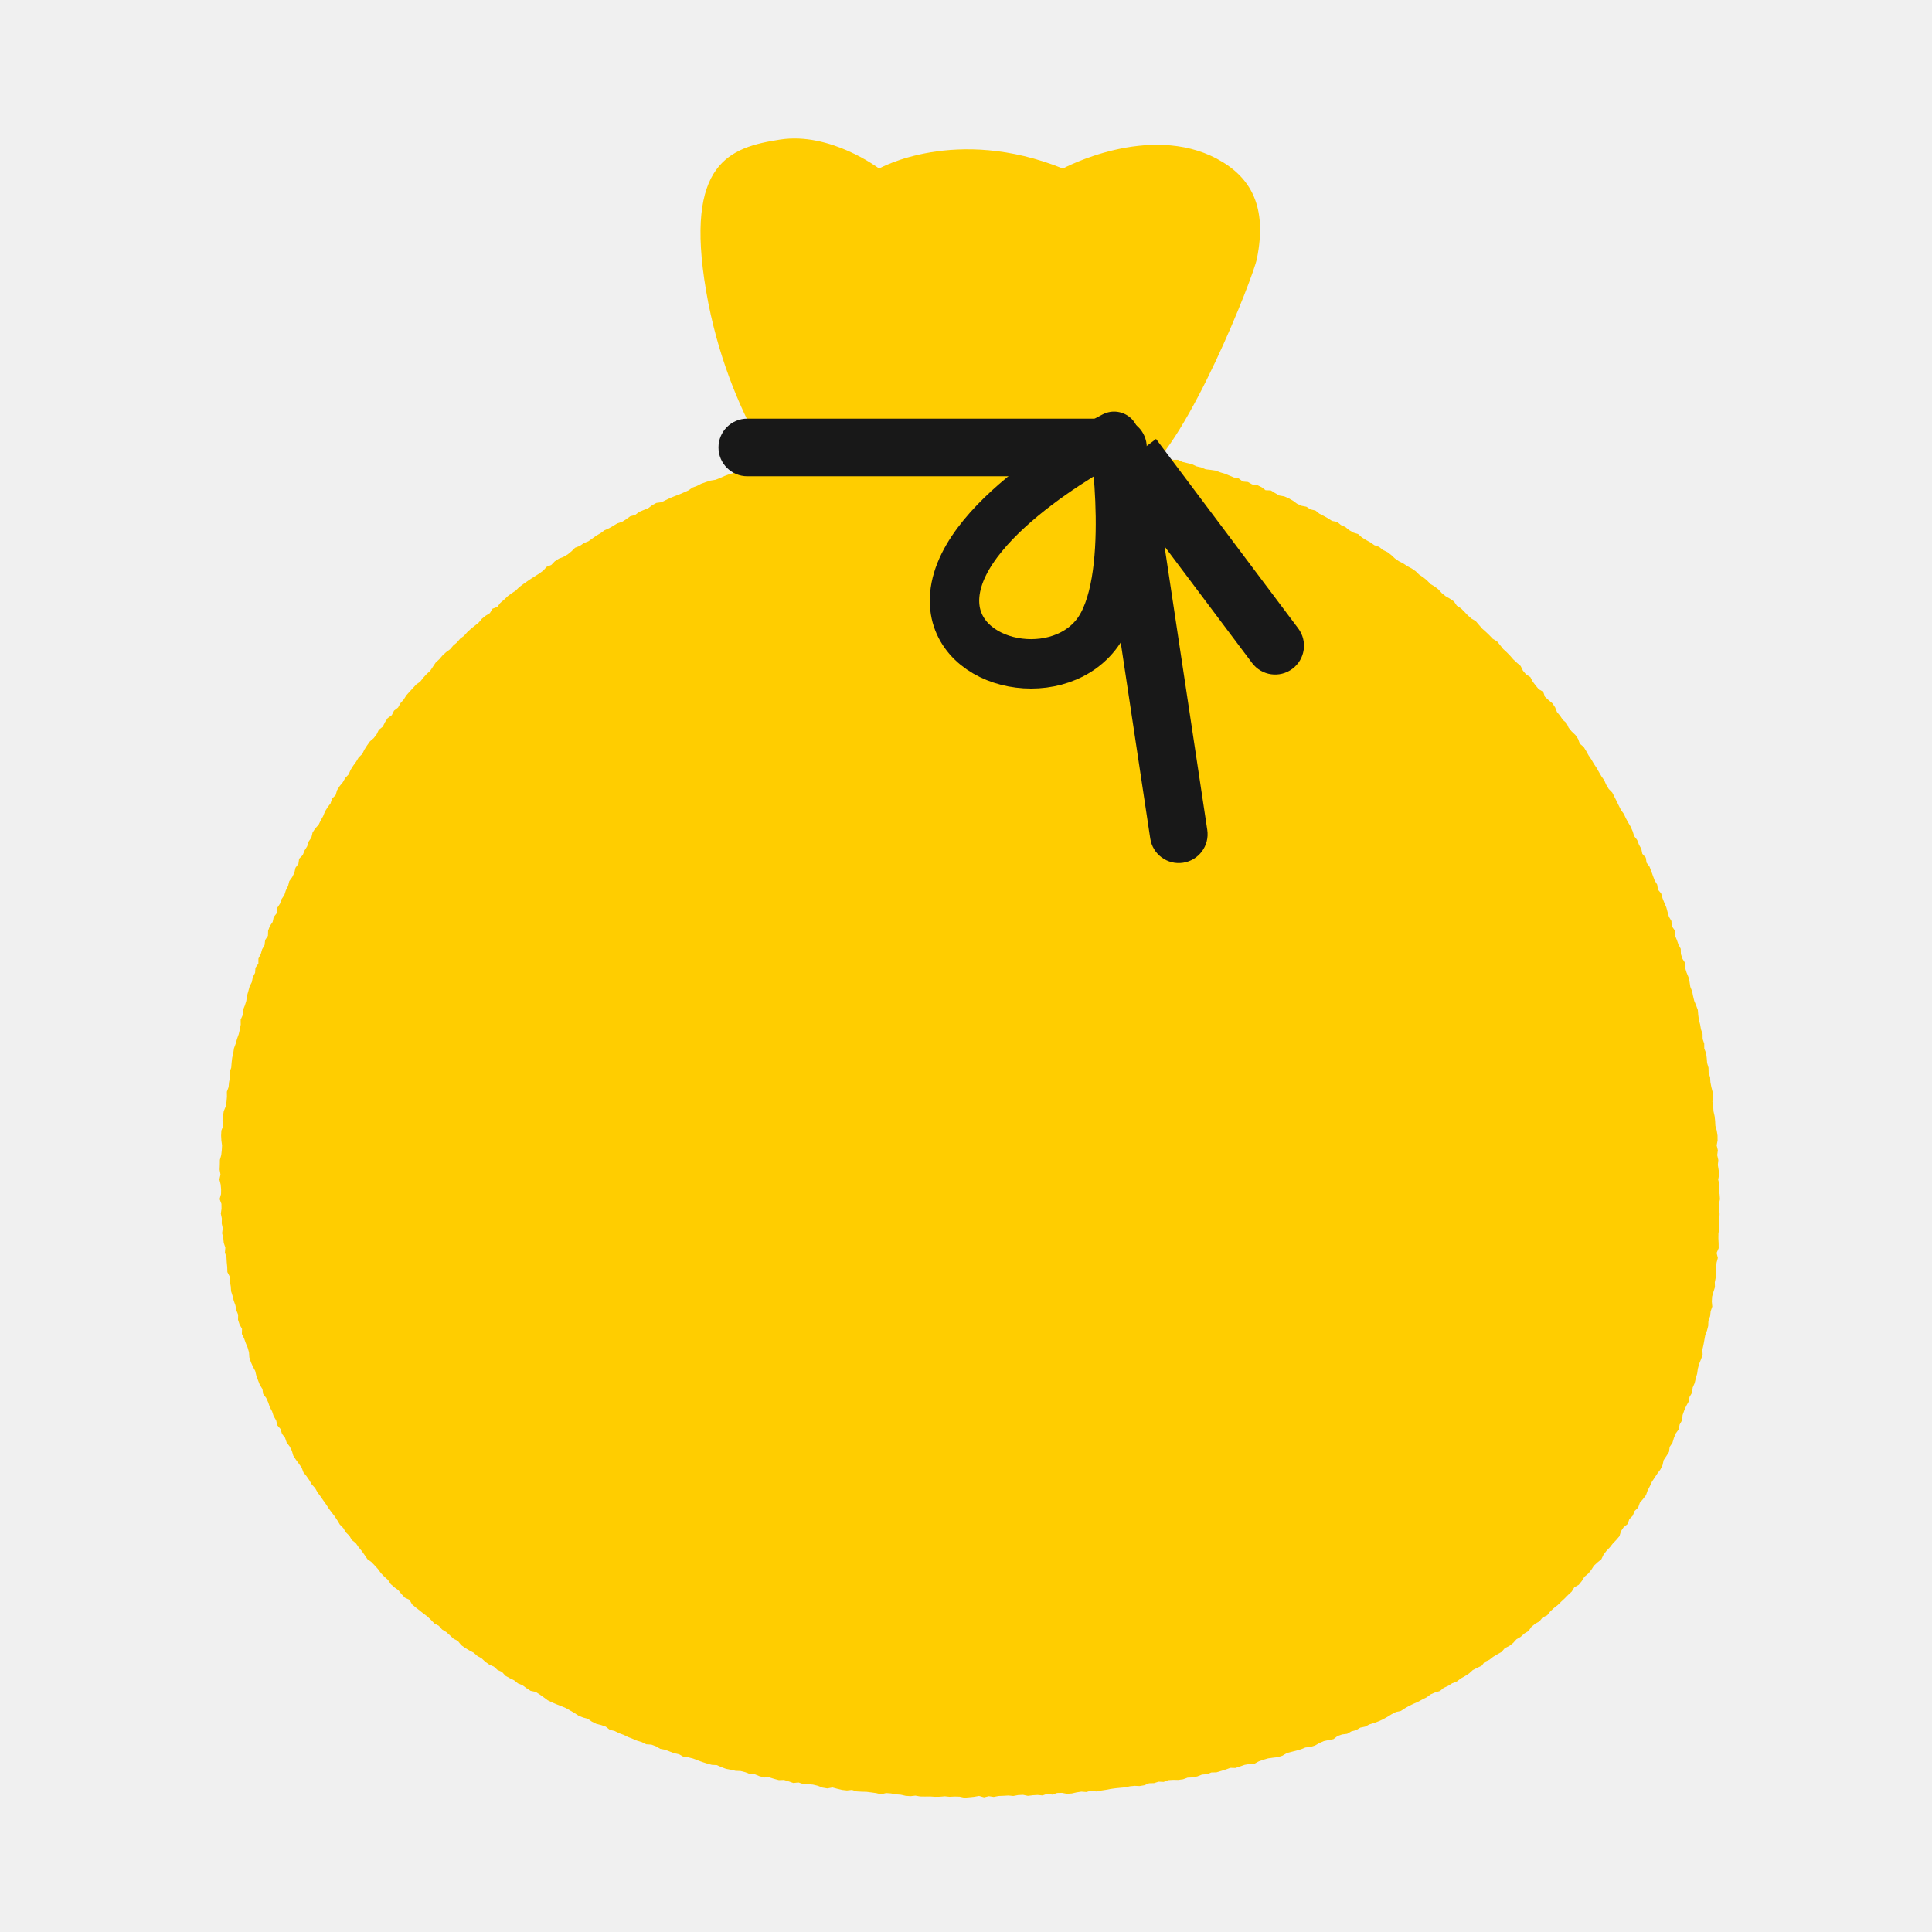
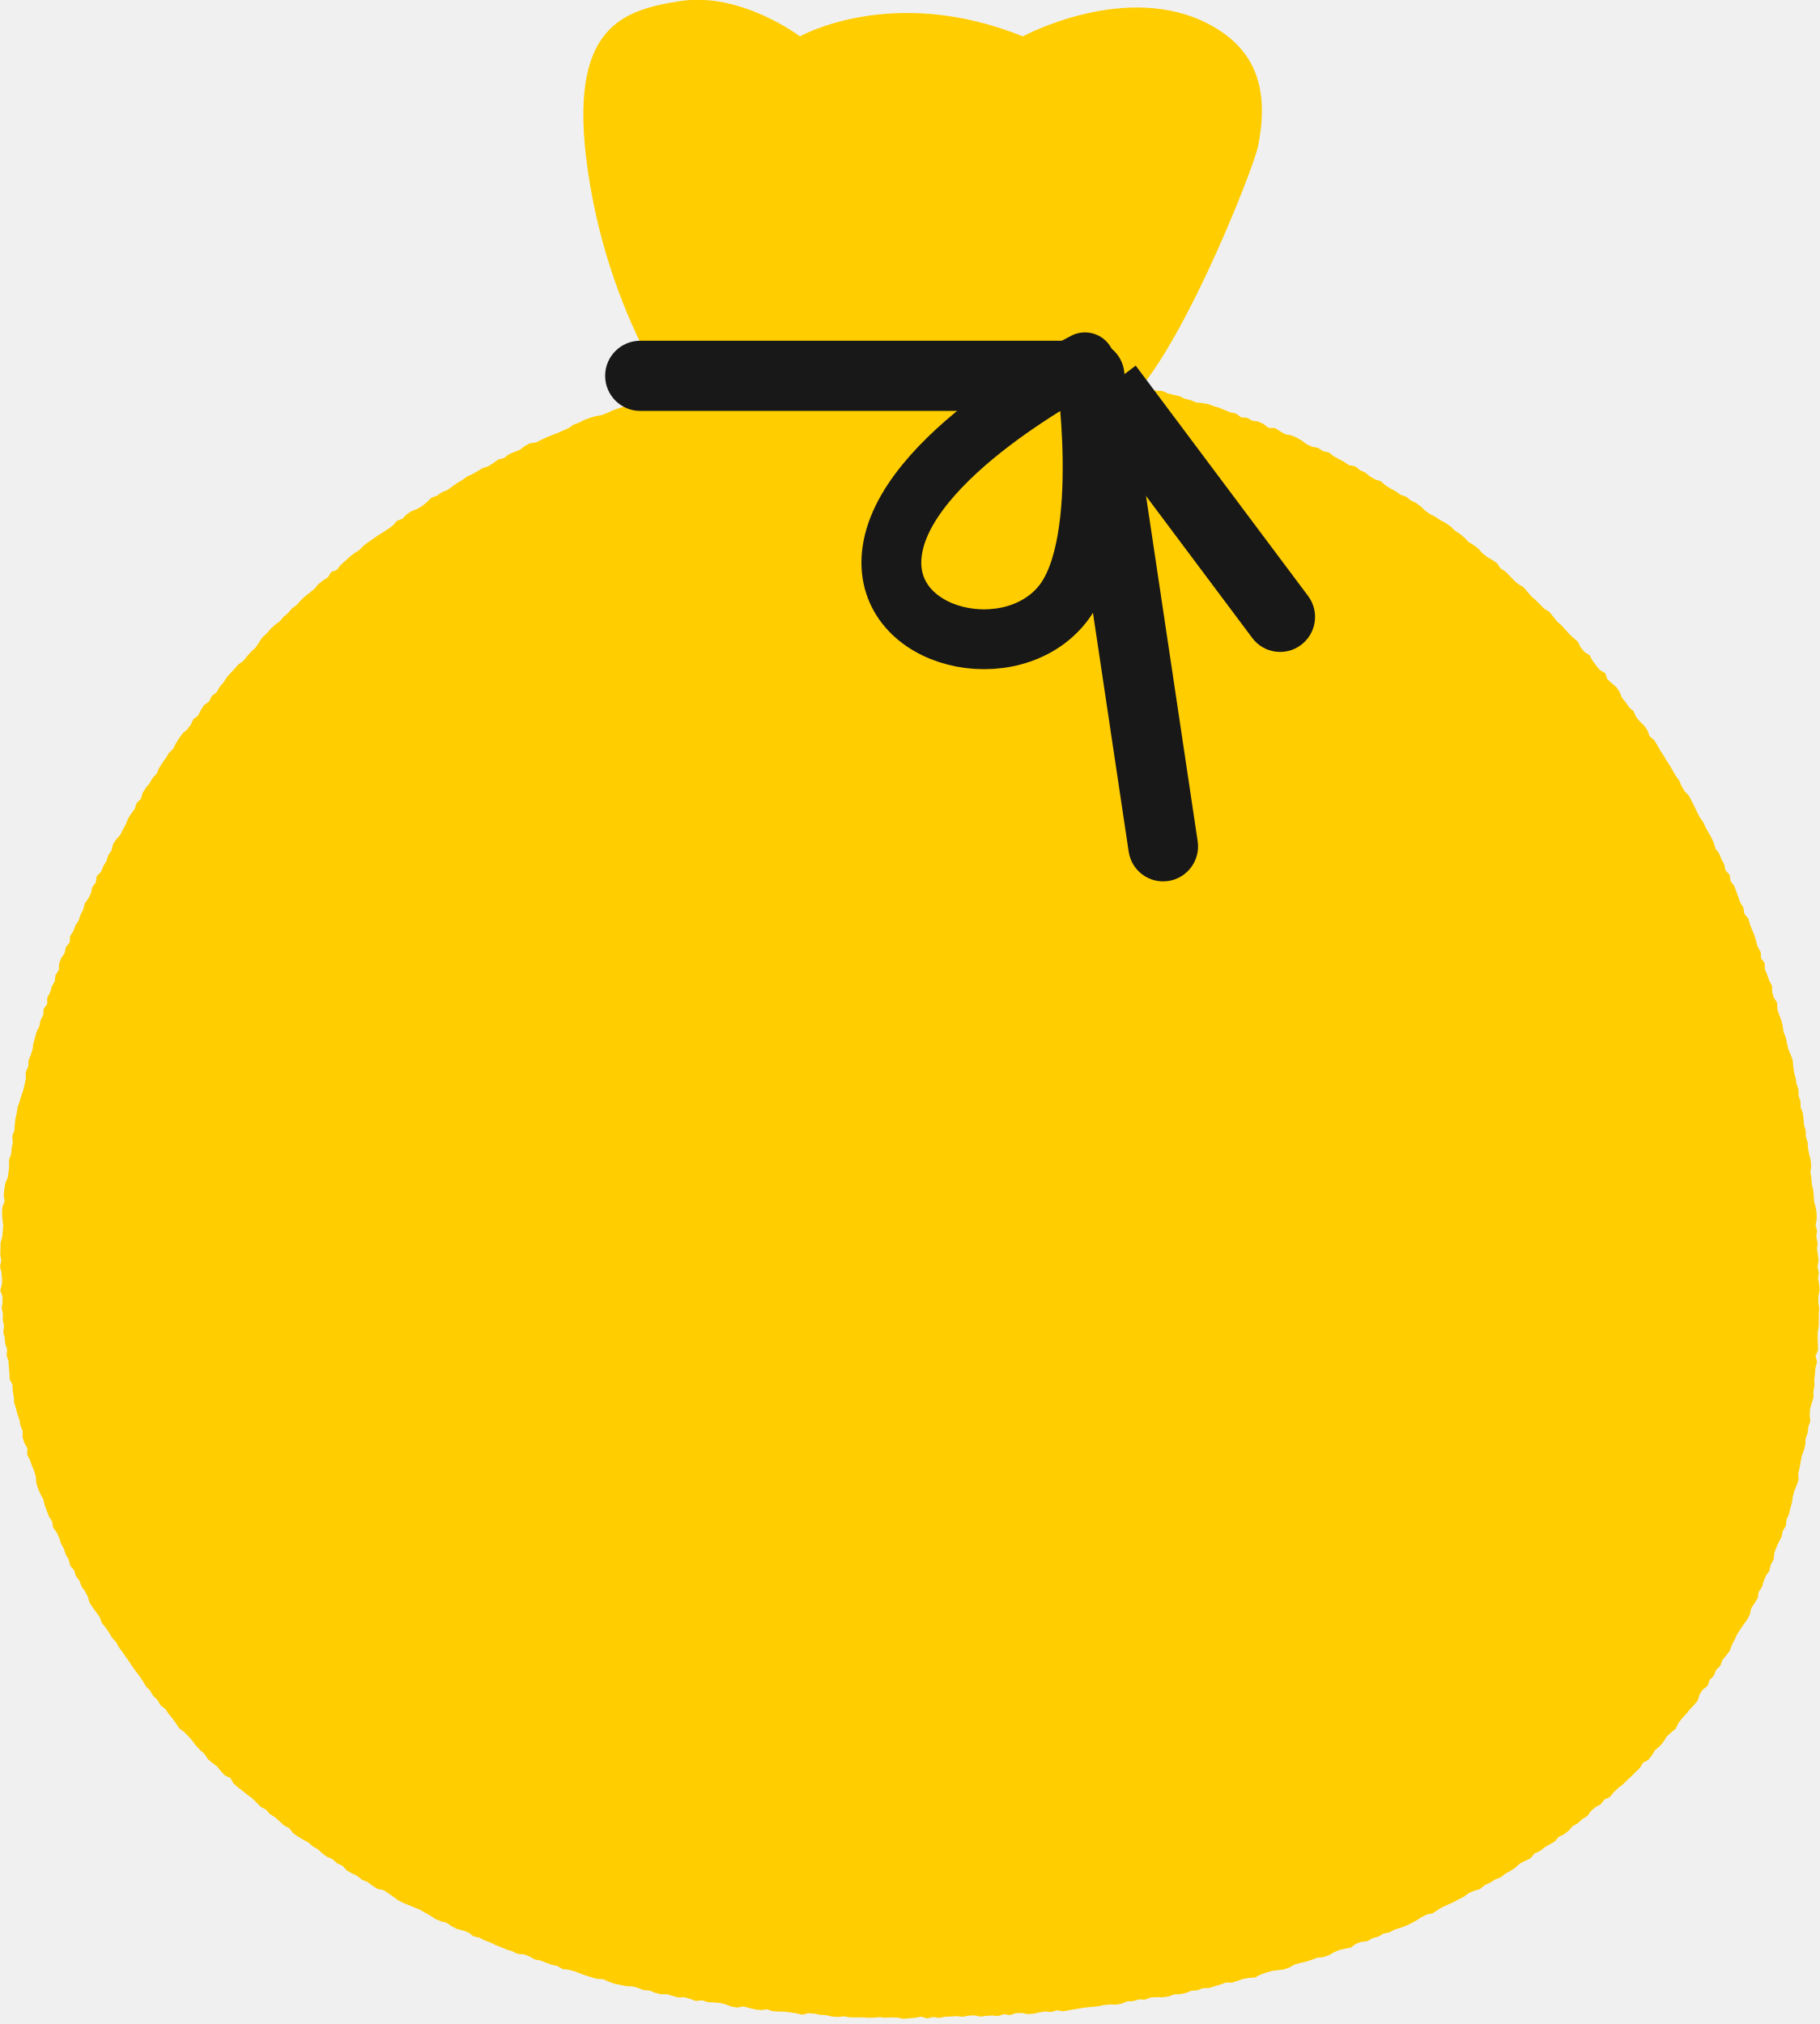
- <svg xmlns="http://www.w3.org/2000/svg" width="60" height="60" viewBox="0 0 60 60" fill="none">
-   <g clip-path="url(#clip0_875_868)">
-     <path d="M29.865 15.446H24.698C24.698 15.446 22.608 13.025 21.929 9.037C21.25 5.05 22.662 4.576 24.227 4.334C25.792 4.091 27.301 5.234 27.301 5.234C27.301 5.234 29.672 3.89 33.01 5.234C33.01 5.234 35.668 3.798 37.798 4.934C38.848 5.498 39.363 6.413 39.034 8.035C38.913 8.636 36.904 13.71 35.518 14.71C34.132 15.711 29.872 15.446 29.872 15.446H29.865Z" fill="#FFCD00" />
-     <path d="M53.248 34.661L53.265 34.811L53.273 34.965L53.316 35.113L53.339 35.265L53.341 35.417L53.313 35.571L53.349 35.721L53.33 35.875L53.364 36.025L53.349 36.179L53.373 36.329L53.389 36.481L53.36 36.633L53.396 36.786L53.377 36.938L53.404 37.09L53.415 37.242L53.383 37.394V37.546L53.404 37.698L53.396 37.85V38.002L53.392 38.154L53.368 38.306L53.366 38.458L53.373 38.61L53.375 38.764L53.311 38.912L53.349 39.066L53.309 39.216L53.297 39.368L53.28 39.518L53.284 39.672L53.255 39.822L53.259 39.974L53.212 40.122L53.17 40.27L53.162 40.422L53.176 40.578L53.126 40.724L53.109 40.876L53.056 41.022L53.05 41.176L53.012 41.324L52.957 41.467L52.93 41.617L52.903 41.767L52.869 41.915L52.877 42.073L52.825 42.217L52.768 42.36L52.728 42.506L52.707 42.658L52.664 42.806L52.629 42.954L52.568 43.093L52.551 43.247L52.471 43.382L52.441 43.532L52.365 43.667L52.304 43.807L52.254 43.948L52.239 44.107L52.163 44.24L52.132 44.392L52.041 44.519L51.984 44.658L51.94 44.806L51.853 44.934L51.832 45.091L51.75 45.22L51.666 45.346L51.632 45.5L51.565 45.636L51.472 45.76L51.388 45.887L51.303 46.014L51.24 46.151L51.169 46.286L51.118 46.432L51.025 46.554L50.926 46.67L50.876 46.816L50.764 46.926L50.707 47.069L50.6 47.179L50.549 47.329L50.425 47.426L50.34 47.553L50.294 47.707L50.195 47.823L50.09 47.933L49.997 48.051L49.892 48.161L49.799 48.282L49.732 48.423L49.614 48.52L49.5 48.624L49.42 48.752L49.323 48.871L49.205 48.968L49.125 49.099L49.03 49.217L48.891 49.295L48.811 49.428L48.699 49.532L48.594 49.639L48.482 49.743L48.375 49.848L48.255 49.941L48.145 50.045L48.048 50.165L47.905 50.233L47.81 50.353L47.675 50.427L47.559 50.524L47.469 50.653L47.338 50.731L47.226 50.834L47.094 50.91L46.99 51.025L46.872 51.117L46.733 51.185L46.632 51.303L46.499 51.377L46.369 51.455L46.251 51.548L46.11 51.609L46.011 51.734L45.872 51.797L45.737 51.867L45.623 51.971L45.496 52.053L45.364 52.127L45.244 52.22L45.1 52.275L44.974 52.355L44.835 52.418L44.717 52.517L44.567 52.56L44.428 52.621L44.306 52.712L44.171 52.779L44.038 52.851L43.899 52.912L43.763 52.976L43.632 53.052L43.503 53.136L43.352 53.168L43.217 53.238L43.088 53.318L42.956 53.392L42.819 53.455L42.675 53.508L42.53 53.552L42.397 53.622L42.245 53.654L42.115 53.732L41.967 53.77L41.835 53.846L41.679 53.865L41.538 53.915L41.411 54.011L41.261 54.04L41.112 54.072L40.973 54.133L40.84 54.209L40.695 54.255L40.541 54.27L40.4 54.327L40.254 54.369L40.109 54.405L39.964 54.443L39.829 54.524L39.685 54.57L39.532 54.587L39.382 54.608L39.237 54.65L39.093 54.701L38.956 54.775L38.803 54.783L38.653 54.809L38.51 54.859L38.367 54.906L38.211 54.902L38.067 54.954L37.922 54.999L37.776 55.043L37.623 55.045L37.479 55.1L37.328 55.111L37.184 55.168L37.037 55.199L36.883 55.206L36.74 55.258L36.588 55.278L36.434 55.275L36.283 55.284L36.139 55.339L35.983 55.332L35.838 55.377L35.686 55.381L35.541 55.442L35.391 55.468L35.24 55.461L35.088 55.476L34.941 55.508L34.789 55.522L34.639 55.537L34.49 55.558L34.34 55.586L34.19 55.609L34.041 55.636L33.885 55.611L33.737 55.653L33.584 55.641L33.434 55.664L33.284 55.698L33.135 55.708L32.979 55.679L32.829 55.683L32.68 55.734L32.526 55.708L32.378 55.759L32.225 55.744L32.075 55.753L31.923 55.772L31.77 55.74L31.62 55.748L31.468 55.776L31.317 55.761L31.165 55.77L31.013 55.776L30.861 55.805L30.71 55.782L30.56 55.818L30.406 55.774L30.255 55.801L30.103 55.816L29.951 55.829L29.799 55.797L29.646 55.793L29.494 55.801L29.342 55.786L29.188 55.799L29.037 55.801L28.885 55.791L28.731 55.793L28.579 55.791L28.428 55.765L28.274 55.782L28.122 55.77L27.973 55.736L27.821 55.725L27.669 55.696L27.518 55.685L27.362 55.723L27.212 55.687L27.062 55.666L26.911 55.647L26.759 55.643L26.605 55.634L26.458 55.588L26.302 55.605L26.15 55.588L26 55.552L25.853 55.512L25.695 55.541L25.543 55.516L25.398 55.459L25.248 55.423L25.097 55.41L24.943 55.404L24.797 55.356L24.639 55.373L24.492 55.322L24.346 55.278L24.189 55.284L24.041 55.244L23.896 55.199L23.738 55.201L23.59 55.163L23.447 55.104L23.293 55.096L23.15 55.039L23.002 55.001L22.846 54.995L22.697 54.961L22.547 54.933L22.404 54.88L22.263 54.817L22.107 54.809L21.959 54.769L21.814 54.722L21.671 54.671L21.527 54.614L21.38 54.576L21.226 54.559L21.091 54.481L20.942 54.45L20.798 54.395L20.657 54.34L20.506 54.312L20.371 54.234L20.23 54.181L20.069 54.171L19.932 54.103L19.787 54.059L19.646 54L19.505 53.945L19.366 53.877L19.224 53.825L19.087 53.757L18.936 53.721L18.814 53.624L18.668 53.573L18.519 53.535L18.382 53.468L18.255 53.379L18.106 53.339L17.966 53.282L17.838 53.197L17.705 53.121L17.573 53.045L17.431 52.988L17.29 52.931L17.149 52.872L17.012 52.805L16.888 52.714L16.763 52.625L16.635 52.543L16.479 52.511L16.351 52.429L16.228 52.336L16.085 52.279L15.965 52.182L15.828 52.116L15.695 52.042L15.59 51.924L15.449 51.861L15.335 51.757L15.194 51.696L15.069 51.607L14.958 51.502L14.825 51.428L14.711 51.327L14.574 51.255L14.444 51.177L14.319 51.088L14.222 50.963L14.085 50.892L13.974 50.788L13.862 50.687L13.729 50.606L13.628 50.49L13.491 50.419L13.386 50.309L13.276 50.203L13.152 50.112L13.034 50.017L12.914 49.924L12.796 49.825L12.72 49.686L12.575 49.618L12.469 49.506L12.375 49.388L12.25 49.297L12.134 49.196L12.05 49.067L11.936 48.966L11.831 48.856L11.74 48.731L11.639 48.619L11.534 48.51L11.408 48.419L11.321 48.29L11.233 48.165L11.136 48.049L11.049 47.922L10.927 47.828L10.849 47.694L10.739 47.587L10.662 47.456L10.554 47.346L10.476 47.215L10.392 47.088L10.299 46.968L10.209 46.846L10.126 46.717L10.038 46.594L9.952 46.47L9.861 46.347L9.787 46.214L9.682 46.1L9.606 45.969L9.52 45.845L9.423 45.726L9.37 45.581L9.281 45.456L9.191 45.334L9.107 45.205L9.064 45.055L8.995 44.92L8.902 44.797L8.852 44.651L8.757 44.529L8.713 44.381L8.611 44.263L8.576 44.111L8.498 43.98L8.451 43.834L8.378 43.699L8.331 43.556L8.268 43.416L8.173 43.292L8.15 43.138L8.068 43.007L8.013 42.865L7.96 42.721L7.925 42.574L7.851 42.438L7.79 42.299L7.743 42.153L7.733 41.997L7.691 41.851L7.632 41.71L7.581 41.566L7.512 41.429L7.516 41.269L7.44 41.133L7.392 40.988L7.396 40.831L7.339 40.688L7.311 40.538L7.259 40.394L7.223 40.247L7.177 40.101L7.166 39.949L7.141 39.799L7.134 39.645L7.061 39.505L7.057 39.351L7.042 39.199L7.033 39.047L6.985 38.901L6.998 38.745L6.949 38.599L6.934 38.447L6.898 38.3L6.917 38.143L6.886 37.995L6.89 37.841L6.858 37.691L6.88 37.537L6.877 37.387L6.821 37.237L6.865 37.083L6.867 36.931L6.852 36.781L6.814 36.629L6.848 36.477L6.821 36.325L6.827 36.173L6.829 36.021L6.871 35.871L6.888 35.719L6.896 35.569L6.875 35.415L6.867 35.263L6.875 35.111L6.932 34.963L6.909 34.809L6.926 34.657L6.949 34.507L7.01 34.361L7.035 34.211L7.048 34.059L7.046 33.905L7.099 33.76L7.113 33.608L7.143 33.46L7.128 33.301L7.181 33.158L7.193 33.006L7.21 32.854L7.244 32.704L7.267 32.554L7.32 32.41L7.362 32.262L7.413 32.119L7.448 31.971L7.476 31.821L7.474 31.665L7.539 31.523L7.545 31.369L7.604 31.226L7.649 31.082L7.67 30.93L7.712 30.782L7.752 30.636L7.821 30.499L7.851 30.347L7.922 30.212L7.933 30.056L8.024 29.925L8.026 29.766L8.099 29.629L8.14 29.483L8.217 29.348L8.234 29.194L8.321 29.063L8.327 28.903L8.38 28.761L8.468 28.632L8.5 28.48L8.599 28.356L8.609 28.197L8.694 28.067L8.744 27.925L8.831 27.796L8.877 27.651L8.946 27.515L8.984 27.365L9.075 27.239L9.142 27.104L9.176 26.951L9.267 26.827L9.29 26.669L9.402 26.555L9.458 26.413L9.539 26.284L9.585 26.136L9.671 26.01L9.707 25.855L9.789 25.729L9.895 25.613L9.962 25.475L10.036 25.345L10.093 25.201L10.173 25.072L10.265 24.95L10.312 24.802L10.424 24.692L10.468 24.54L10.55 24.411L10.647 24.293L10.723 24.16L10.828 24.048L10.889 23.907L10.971 23.778L11.06 23.655L11.138 23.524L11.249 23.417L11.317 23.279L11.399 23.151L11.488 23.026L11.605 22.924L11.698 22.804L11.764 22.665L11.888 22.568L11.957 22.428L12.04 22.302L12.168 22.209L12.238 22.069L12.362 21.974L12.436 21.839L12.537 21.725L12.619 21.594L12.72 21.482L12.823 21.37L12.925 21.258L13.051 21.168L13.146 21.047L13.247 20.935L13.361 20.832L13.445 20.705L13.531 20.576L13.643 20.473L13.742 20.357L13.854 20.253L13.978 20.163L14.077 20.046L14.193 19.949L14.292 19.833L14.414 19.742L14.515 19.628L14.627 19.525L14.747 19.43L14.865 19.335L14.964 19.216L15.082 19.121L15.213 19.041L15.295 18.904L15.444 18.847L15.539 18.722L15.655 18.623L15.765 18.517L15.885 18.427L16.013 18.344L16.123 18.235L16.243 18.144L16.367 18.057L16.494 17.971L16.622 17.89L16.751 17.808L16.873 17.719L16.976 17.603L17.122 17.544L17.229 17.432L17.355 17.35L17.501 17.293L17.631 17.217L17.75 17.12L17.859 17.01L18.005 16.955L18.129 16.868L18.272 16.811L18.396 16.723L18.519 16.634L18.651 16.558L18.773 16.467L18.913 16.406L19.045 16.33L19.174 16.252L19.321 16.205L19.45 16.123L19.574 16.032L19.724 15.994L19.846 15.899L19.987 15.84L20.128 15.785L20.253 15.69L20.385 15.618L20.543 15.597L20.678 15.53L20.815 15.464L20.956 15.407L21.098 15.354L21.237 15.293L21.376 15.232L21.504 15.143L21.645 15.09L21.78 15.021L21.924 14.97L22.069 14.925L22.221 14.9L22.364 14.845L22.501 14.782L22.644 14.729L22.79 14.687L22.924 14.613L23.078 14.594L23.219 14.535L23.371 14.512L23.516 14.474L23.66 14.419L23.807 14.381L23.95 14.338L24.104 14.319L24.25 14.275L24.384 14.197L24.545 14.208L24.681 14.129L24.837 14.134L24.979 14.068L25.128 14.039L25.278 14.013L25.425 13.979L25.573 13.944L25.724 13.933L25.878 13.922L26.02 13.859L26.175 13.87L26.319 13.804L26.475 13.823L26.62 13.771L26.772 13.754L26.919 13.709L27.069 13.692L27.223 13.688L27.376 13.694L27.526 13.682L27.674 13.625L27.823 13.597L27.979 13.62L28.127 13.57H28.278L28.43 13.555L28.584 13.593L28.733 13.534L28.885 13.547L29.037 13.519L29.188 13.528L29.342 13.542L29.494 13.549L29.646 13.5L29.797 13.504L29.951 13.498L30.103 13.5L30.255 13.523L30.406 13.509L30.558 13.54L30.712 13.513L30.863 13.5L31.013 13.555L31.167 13.511L31.319 13.544L31.468 13.566L31.622 13.534L31.772 13.574L31.923 13.582L32.075 13.61L32.229 13.57L32.378 13.599L32.528 13.648L32.682 13.618L32.834 13.635L32.985 13.644L33.135 13.69L33.282 13.726L33.438 13.711L33.588 13.743L33.739 13.751H33.893L34.043 13.781L34.193 13.804L34.338 13.859L34.49 13.884L34.639 13.91L34.793 13.906L34.936 13.969L35.09 13.979L35.238 14.015L35.387 14.045L35.535 14.077L35.682 14.115L35.836 14.125L35.983 14.159L36.137 14.172L36.283 14.218L36.424 14.279H36.58L36.721 14.345L36.868 14.381L37.016 14.415L37.155 14.482L37.304 14.516L37.444 14.575L37.597 14.592L37.749 14.615L37.892 14.668L38.038 14.712L38.179 14.769L38.32 14.828L38.47 14.858L38.596 14.955L38.754 14.968L38.887 15.044L39.043 15.063L39.18 15.13L39.304 15.225L39.466 15.23L39.597 15.312L39.73 15.388L39.883 15.415L40.023 15.475L40.155 15.551L40.28 15.643L40.419 15.707L40.57 15.736L40.699 15.819L40.853 15.855L40.973 15.952L41.108 16.021L41.24 16.095L41.367 16.178L41.525 16.207L41.643 16.305L41.782 16.368L41.902 16.465L42.033 16.541L42.18 16.587L42.296 16.691L42.425 16.771L42.557 16.843L42.682 16.932L42.829 16.982L42.947 17.079L43.086 17.145L43.206 17.236L43.318 17.341L43.442 17.428L43.579 17.498L43.706 17.582L43.84 17.654L43.965 17.74L44.074 17.846L44.201 17.93L44.319 18.026L44.424 18.137L44.555 18.215L44.675 18.308L44.778 18.422L44.896 18.517L45.029 18.593L45.155 18.68L45.244 18.811L45.372 18.893L45.48 19.001L45.585 19.113L45.699 19.212L45.832 19.29L45.931 19.407L46.032 19.523L46.143 19.622L46.253 19.727L46.358 19.837L46.491 19.918L46.588 20.036L46.683 20.156L46.794 20.258L46.9 20.367L46.999 20.481L47.111 20.585L47.226 20.684L47.296 20.828L47.393 20.944L47.526 21.028L47.599 21.166L47.69 21.288L47.787 21.404L47.926 21.486L47.979 21.639L48.092 21.742L48.21 21.841L48.295 21.966L48.354 22.114L48.451 22.23L48.535 22.357L48.653 22.458L48.714 22.599L48.811 22.718L48.922 22.823L49.009 22.948L49.062 23.096L49.182 23.197L49.262 23.328L49.336 23.461L49.42 23.585L49.496 23.716L49.58 23.843L49.656 23.976L49.732 24.107L49.82 24.23L49.881 24.369L49.959 24.5L50.069 24.612L50.138 24.747L50.206 24.882L50.273 25.019L50.34 25.154L50.431 25.279L50.494 25.416L50.568 25.549L50.644 25.68L50.705 25.82L50.749 25.965L50.844 26.088L50.899 26.231L50.973 26.364L51.004 26.517L51.112 26.635L51.135 26.791L51.228 26.916L51.282 27.057L51.333 27.199L51.386 27.342L51.466 27.473L51.489 27.627L51.59 27.75L51.632 27.898L51.687 28.037L51.748 28.178L51.788 28.324L51.83 28.47L51.908 28.603L51.917 28.761L52.009 28.89L52.016 29.048L52.075 29.188L52.125 29.331L52.197 29.466L52.201 29.625L52.245 29.768L52.33 29.901L52.334 30.06L52.378 30.203L52.437 30.345L52.471 30.493L52.494 30.645L52.551 30.786L52.58 30.934L52.616 31.082L52.675 31.223L52.728 31.367L52.74 31.521L52.761 31.671L52.799 31.817L52.825 31.967L52.875 32.112L52.877 32.267L52.926 32.41L52.928 32.564L52.985 32.708L53.004 32.86L53.016 33.012L53.059 33.158L53.063 33.31L53.109 33.458L53.118 33.608L53.147 33.757L53.185 33.905L53.2 34.057L53.181 34.211L53.204 34.361L53.215 34.513L53.248 34.661Z" fill="#FFCD00" />
-     <rect x="22.369" y="13.057" width="13.189" height="1.678" rx="0.839" fill="#181818" stroke="#181818" stroke-width="0.112" />
-     <path d="M35.722 26.041C35.796 26.53 36.252 26.867 36.741 26.793C37.23 26.719 37.567 26.263 37.493 25.774L35.722 26.041ZM33.936 14.182L35.722 26.041L37.493 25.774L35.706 13.916L33.936 14.182Z" fill="#181818" />
-     <path d="M40.317 19.515C40.614 19.911 40.534 20.472 40.138 20.769C39.743 21.066 39.182 20.986 38.885 20.59L40.317 19.515ZM35.902 13.633L40.317 19.515L38.885 20.59L34.47 14.708L35.902 13.633Z" fill="#181818" />
-     <path d="M29.651 18.472C29.878 15.947 34.599 13.55 34.599 13.55C34.599 13.55 35.311 18.103 34.033 19.715C32.73 21.36 29.457 20.642 29.651 18.472Z" stroke="#181818" stroke-width="1.535" stroke-linejoin="round" />
+ <svg xmlns="http://www.w3.org/2000/svg" width="89" height="99" viewBox="0 0 89 99" fill="none">
+   <g clip-path="url(#clip0_1023_9556)">
+     <path d="M44.023 21.352H34.156C34.156 21.352 30.163 16.712 28.866 9.069C27.57 1.427 30.266 0.52 33.255 0.055C36.244 -0.411 39.126 1.78 39.126 1.78C39.126 1.78 43.655 -0.795 50.029 1.78C50.029 1.78 55.106 -0.973 59.173 1.205C61.18 2.287 62.163 4.04 61.535 7.149C61.303 8.3 57.467 18.024 54.819 19.942C52.172 21.859 44.037 21.352 44.037 21.352H44.023Z" fill="#FFCD00" />
+     <path d="M88.682 58.179L88.714 58.466L88.73 58.761L88.81 59.045L88.855 59.336L88.859 59.628L88.806 59.923L88.875 60.21L88.839 60.506L88.903 60.793L88.875 61.089L88.919 61.376L88.951 61.667L88.895 61.959L88.963 62.25L88.927 62.541L88.979 62.833L88.999 63.124L88.939 63.416V63.707L88.979 63.998L88.963 64.29V64.581L88.955 64.873L88.911 65.164L88.907 65.455L88.919 65.747L88.923 66.042L88.802 66.326L88.875 66.621L88.798 66.908L88.774 67.2L88.742 67.487L88.75 67.782L88.694 68.07L88.702 68.361L88.613 68.644L88.533 68.928L88.517 69.219L88.545 69.519L88.448 69.798L88.416 70.089L88.315 70.369L88.303 70.664L88.231 70.947L88.126 71.222L88.074 71.51L88.022 71.797L87.957 72.081L87.973 72.384L87.873 72.659L87.764 72.934L87.688 73.214L87.647 73.505L87.567 73.788L87.499 74.072L87.382 74.339L87.35 74.634L87.197 74.893L87.14 75.181L86.996 75.44L86.879 75.707L86.782 75.978L86.754 76.281L86.609 76.536L86.549 76.828L86.376 77.071L86.267 77.338L86.183 77.621L86.018 77.868L85.977 78.167L85.82 78.414L85.659 78.657L85.595 78.953L85.466 79.212L85.289 79.45L85.128 79.693L84.967 79.936L84.847 80.199L84.71 80.458L84.613 80.737L84.436 80.972L84.247 81.195L84.15 81.474L83.937 81.684L83.829 81.96L83.623 82.17L83.527 82.457L83.289 82.643L83.128 82.886L83.04 83.182L82.851 83.404L82.65 83.615L82.472 83.841L82.271 84.052L82.094 84.282L81.966 84.554L81.74 84.74L81.523 84.938L81.37 85.185L81.185 85.412L80.959 85.598L80.806 85.849L80.626 86.075L80.36 86.225L80.207 86.48L79.994 86.678L79.793 86.885L79.579 87.083L79.374 87.285L79.145 87.463L78.935 87.662L78.75 87.892L78.477 88.022L78.296 88.253L78.038 88.394L77.817 88.581L77.644 88.827L77.394 88.977L77.181 89.175L76.927 89.321L76.73 89.54L76.505 89.718L76.239 89.847L76.046 90.074L75.793 90.216L75.543 90.365L75.318 90.543L75.048 90.661L74.859 90.9L74.593 91.021L74.336 91.154L74.119 91.353L73.877 91.511L73.624 91.652L73.394 91.83L73.121 91.936L72.879 92.089L72.614 92.211L72.388 92.401L72.103 92.482L71.837 92.599L71.603 92.773L71.346 92.903L71.093 93.04L70.827 93.158L70.565 93.279L70.316 93.425L70.07 93.587L69.781 93.647L69.523 93.781L69.278 93.935L69.024 94.076L68.763 94.198L68.489 94.299L68.211 94.384L67.958 94.518L67.668 94.578L67.418 94.728L67.137 94.801L66.883 94.947L66.585 94.983L66.316 95.08L66.075 95.262L65.789 95.319L65.503 95.38L65.237 95.497L64.984 95.643L64.706 95.732L64.412 95.76L64.143 95.869L63.865 95.95L63.588 96.019L63.31 96.092L63.052 96.246L62.779 96.335L62.485 96.367L62.199 96.408L61.922 96.489L61.648 96.586L61.386 96.727L61.093 96.743L60.807 96.792L60.533 96.889L60.26 96.978L59.962 96.97L59.688 97.071L59.411 97.156L59.133 97.241L58.839 97.245L58.566 97.351L58.276 97.371L58.002 97.48L57.721 97.541L57.427 97.553L57.153 97.654L56.863 97.691L56.57 97.686L56.28 97.703L56.006 97.808L55.709 97.796L55.431 97.881L55.141 97.889L54.864 98.006L54.578 98.055L54.288 98.043L53.998 98.071L53.717 98.132L53.427 98.16L53.141 98.188L52.855 98.229L52.57 98.281L52.284 98.326L51.998 98.379L51.701 98.33L51.419 98.411L51.125 98.387L50.839 98.431L50.554 98.496L50.268 98.516L49.97 98.46L49.684 98.468L49.399 98.565L49.105 98.516L48.823 98.613L48.53 98.585L48.244 98.601L47.954 98.638L47.66 98.577L47.375 98.593L47.085 98.646L46.795 98.617L46.505 98.633L46.216 98.646L45.926 98.702L45.636 98.658L45.351 98.727L45.057 98.642L44.767 98.694L44.477 98.722L44.188 98.747L43.898 98.686L43.604 98.678L43.314 98.694L43.025 98.666L42.731 98.69L42.441 98.694L42.151 98.674L41.858 98.678L41.568 98.674L41.278 98.625L40.984 98.658L40.695 98.633L40.409 98.569L40.119 98.549L39.83 98.492L39.54 98.472L39.242 98.544L38.956 98.476L38.671 98.435L38.381 98.399L38.091 98.391L37.797 98.374L37.516 98.285L37.218 98.318L36.928 98.285L36.642 98.217L36.361 98.14L36.059 98.196L35.769 98.148L35.492 98.039L35.206 97.97L34.916 97.945L34.623 97.933L34.345 97.84L34.043 97.873L33.761 97.775L33.484 97.691L33.182 97.703L32.9 97.626L32.623 97.541L32.321 97.545L32.039 97.472L31.765 97.359L31.472 97.343L31.198 97.233L30.916 97.16L30.619 97.148L30.333 97.084L30.047 97.031L29.773 96.93L29.504 96.808L29.206 96.792L28.924 96.715L28.647 96.626L28.373 96.529L28.099 96.42L27.818 96.347L27.524 96.314L27.267 96.165L26.981 96.104L26.707 95.999L26.438 95.894L26.148 95.841L25.89 95.691L25.621 95.59L25.315 95.57L25.053 95.44L24.776 95.355L24.506 95.242L24.236 95.137L23.971 95.007L23.701 94.906L23.44 94.777L23.15 94.708L22.916 94.522L22.639 94.424L22.353 94.352L22.092 94.222L21.85 94.052L21.564 93.975L21.299 93.866L21.053 93.704L20.8 93.558L20.546 93.413L20.277 93.303L20.007 93.194L19.738 93.081L19.476 92.951L19.238 92.777L19.001 92.607L18.756 92.45L18.458 92.389L18.212 92.231L17.979 92.053L17.705 91.944L17.476 91.757L17.214 91.632L16.961 91.49L16.76 91.264L16.49 91.142L16.273 90.944L16.003 90.827L15.766 90.657L15.553 90.454L15.299 90.313L15.082 90.118L14.82 89.981L14.571 89.831L14.333 89.661L14.148 89.422L13.886 89.285L13.673 89.086L13.46 88.892L13.207 88.738L13.013 88.516L12.752 88.378L12.55 88.168L12.341 87.965L12.104 87.791L11.879 87.609L11.649 87.431L11.424 87.241L11.279 86.974L11.001 86.844L10.8 86.63L10.619 86.403L10.382 86.229L10.16 86.035L9.999 85.788L9.782 85.594L9.581 85.383L9.408 85.144L9.215 84.93L9.013 84.72L8.772 84.546L8.607 84.299L8.438 84.06L8.253 83.837L8.088 83.594L7.854 83.412L7.706 83.157L7.496 82.951L7.347 82.7L7.142 82.49L6.993 82.239L6.832 81.996L6.655 81.765L6.482 81.531L6.325 81.284L6.156 81.049L5.991 80.81L5.818 80.575L5.677 80.32L5.476 80.102L5.331 79.851L5.166 79.612L4.981 79.385L4.881 79.106L4.712 78.868L4.539 78.633L4.378 78.386L4.297 78.099L4.164 77.84L3.987 77.605L3.891 77.326L3.71 77.091L3.625 76.808L3.432 76.581L3.364 76.29L3.215 76.039L3.126 75.759L2.985 75.5L2.897 75.225L2.776 74.958L2.595 74.719L2.551 74.424L2.394 74.173L2.289 73.902L2.189 73.626L2.12 73.343L1.979 73.084L1.863 72.817L1.774 72.538L1.754 72.238L1.674 71.959L1.561 71.688L1.464 71.413L1.331 71.15L1.34 70.842L1.195 70.583L1.102 70.304L1.11 70.004L1.002 69.729L0.949 69.442L0.849 69.167L0.78 68.883L0.692 68.604L0.672 68.313L0.623 68.025L0.611 67.73L0.47 67.463L0.462 67.167L0.434 66.876L0.418 66.585L0.325 66.305L0.35 66.006L0.257 65.727L0.229 65.435L0.16 65.152L0.197 64.852L0.136 64.569L0.144 64.274L0.084 63.986L0.124 63.691L0.12 63.404L0.012 63.116L0.096 62.821L0.1 62.529L0.072 62.242L-0 61.951L0.064 61.659L0.012 61.368L0.024 61.077L0.028 60.785L0.108 60.498L0.14 60.206L0.156 59.919L0.116 59.624L0.1 59.332L0.116 59.041L0.225 58.758L0.181 58.462L0.213 58.171L0.257 57.883L0.374 57.604L0.422 57.317L0.446 57.025L0.442 56.73L0.543 56.451L0.571 56.159L0.627 55.876L0.599 55.572L0.7 55.297L0.724 55.006L0.756 54.714L0.82 54.427L0.865 54.14L0.965 53.864L1.046 53.581L1.142 53.306L1.211 53.023L1.263 52.735L1.259 52.436L1.384 52.165L1.396 51.869L1.509 51.594L1.593 51.319L1.633 51.028L1.714 50.744L1.79 50.465L1.923 50.202L1.979 49.91L2.116 49.651L2.136 49.352L2.309 49.101L2.313 48.798L2.454 48.535L2.531 48.255L2.68 47.996L2.712 47.701L2.877 47.45L2.889 47.142L2.989 46.871L3.158 46.624L3.219 46.333L3.408 46.094L3.428 45.791L3.589 45.54L3.686 45.269L3.851 45.022L3.939 44.742L4.072 44.483L4.144 44.196L4.317 43.953L4.446 43.694L4.51 43.403L4.684 43.164L4.728 42.861L4.941 42.642L5.05 42.371L5.203 42.124L5.291 41.841L5.456 41.598L5.525 41.302L5.681 41.059L5.883 40.837L6.011 40.574L6.152 40.323L6.261 40.048L6.414 39.801L6.591 39.566L6.679 39.283L6.893 39.072L6.977 38.781L7.134 38.534L7.319 38.307L7.464 38.053L7.665 37.838L7.782 37.567L7.939 37.32L8.108 37.085L8.257 36.834L8.47 36.628L8.599 36.365L8.756 36.118L8.925 35.879L9.15 35.685L9.327 35.454L9.452 35.187L9.689 35.001L9.822 34.734L9.979 34.491L10.225 34.313L10.357 34.046L10.595 33.864L10.736 33.605L10.929 33.386L11.086 33.135L11.279 32.921L11.476 32.706L11.669 32.492L11.911 32.318L12.092 32.087L12.285 31.873L12.502 31.674L12.663 31.431L12.828 31.185L13.041 30.986L13.231 30.764L13.444 30.565L13.681 30.391L13.87 30.169L14.092 29.983L14.281 29.76L14.514 29.586L14.707 29.367L14.921 29.169L15.15 28.987L15.375 28.805L15.565 28.578L15.79 28.396L16.039 28.242L16.196 27.979L16.482 27.87L16.663 27.631L16.884 27.441L17.094 27.239L17.323 27.065L17.569 26.907L17.778 26.696L18.007 26.522L18.245 26.357L18.486 26.191L18.732 26.037L18.977 25.879L19.21 25.709L19.407 25.486L19.685 25.373L19.89 25.159L20.132 25.001L20.41 24.891L20.659 24.746L20.884 24.559L21.094 24.349L21.371 24.244L21.609 24.078L21.882 23.969L22.12 23.799L22.353 23.629L22.607 23.483L22.84 23.309L23.106 23.192L23.359 23.046L23.605 22.896L23.886 22.807L24.132 22.649L24.369 22.475L24.655 22.402L24.888 22.22L25.158 22.107L25.427 22.002L25.665 21.82L25.918 21.682L26.22 21.642L26.478 21.512L26.739 21.387L27.009 21.277L27.279 21.176L27.544 21.059L27.81 20.941L28.055 20.771L28.325 20.67L28.582 20.537L28.856 20.44L29.134 20.355L29.423 20.306L29.697 20.201L29.959 20.079L30.232 19.978L30.51 19.897L30.767 19.756L31.061 19.719L31.331 19.606L31.62 19.561L31.898 19.488L32.172 19.383L32.453 19.311L32.727 19.23L33.021 19.193L33.299 19.108L33.556 18.958L33.862 18.979L34.123 18.829L34.421 18.837L34.691 18.712L34.977 18.655L35.262 18.606L35.544 18.541L35.826 18.473L36.115 18.453L36.409 18.432L36.679 18.311L36.977 18.331L37.25 18.206L37.548 18.242L37.826 18.141L38.115 18.108L38.397 18.023L38.683 17.991L38.977 17.983L39.27 17.995L39.556 17.971L39.838 17.862L40.123 17.809L40.421 17.854L40.703 17.756H40.992L41.282 17.728L41.576 17.801L41.862 17.688L42.151 17.712L42.441 17.659L42.731 17.675L43.025 17.704L43.314 17.716L43.604 17.623L43.894 17.631L44.188 17.619L44.477 17.623L44.767 17.667L45.057 17.639L45.347 17.7L45.64 17.647L45.93 17.623L46.216 17.728L46.51 17.643L46.799 17.708L47.085 17.748L47.379 17.688L47.664 17.765L47.954 17.781L48.244 17.833L48.538 17.756L48.823 17.813L49.109 17.906L49.403 17.849L49.693 17.882L49.982 17.898L50.268 17.987L50.55 18.056L50.847 18.027L51.133 18.088L51.423 18.104H51.717L52.002 18.161L52.288 18.206L52.566 18.311L52.855 18.359L53.141 18.408L53.435 18.4L53.709 18.521L54.002 18.541L54.284 18.61L54.57 18.667L54.851 18.728L55.133 18.8L55.427 18.821L55.709 18.886L56.002 18.91L56.28 18.999L56.55 19.116H56.847L57.117 19.242L57.399 19.311L57.68 19.375L57.946 19.505L58.232 19.57L58.497 19.683L58.791 19.715L59.081 19.76L59.354 19.861L59.632 19.946L59.902 20.055L60.171 20.169L60.457 20.225L60.698 20.411L61 20.436L61.254 20.581L61.551 20.618L61.813 20.747L62.05 20.929L62.36 20.937L62.61 21.095L62.863 21.241L63.157 21.294L63.423 21.407L63.676 21.553L63.914 21.731L64.179 21.852L64.469 21.909L64.714 22.067L65.008 22.135L65.237 22.322L65.495 22.455L65.749 22.597L65.99 22.755L66.292 22.811L66.517 22.997L66.783 23.119L67.012 23.305L67.262 23.451L67.543 23.54L67.765 23.738L68.01 23.892L68.264 24.029L68.501 24.199L68.783 24.297L69.008 24.483L69.274 24.608L69.503 24.782L69.716 24.985L69.954 25.15L70.215 25.284L70.457 25.446L70.714 25.584L70.952 25.749L71.161 25.952L71.402 26.114L71.628 26.296L71.829 26.51L72.078 26.66L72.308 26.838L72.505 27.057L72.73 27.239L72.984 27.384L73.225 27.55L73.394 27.801L73.64 27.959L73.845 28.166L74.046 28.38L74.263 28.57L74.517 28.72L74.706 28.942L74.899 29.165L75.112 29.355L75.322 29.558L75.523 29.768L75.776 29.922L75.962 30.149L76.143 30.379L76.356 30.573L76.557 30.784L76.746 31.003L76.96 31.201L77.181 31.391L77.314 31.666L77.499 31.889L77.752 32.051L77.893 32.314L78.066 32.548L78.251 32.771L78.517 32.929L78.617 33.22L78.835 33.419L79.06 33.609L79.221 33.848L79.334 34.131L79.519 34.353L79.68 34.596L79.905 34.791L80.022 35.062L80.207 35.288L80.42 35.491L80.585 35.73L80.686 36.013L80.915 36.207L81.068 36.458L81.209 36.713L81.37 36.952L81.515 37.203L81.676 37.446L81.821 37.7L81.966 37.951L82.135 38.186L82.251 38.453L82.4 38.704L82.609 38.919L82.742 39.178L82.871 39.437L83 39.7L83.128 39.959L83.301 40.197L83.422 40.461L83.563 40.715L83.708 40.967L83.825 41.234L83.909 41.513L84.09 41.748L84.195 42.023L84.336 42.278L84.396 42.569L84.601 42.796L84.645 43.095L84.823 43.334L84.927 43.605L85.024 43.876L85.124 44.151L85.277 44.402L85.322 44.698L85.515 44.933L85.595 45.216L85.7 45.483L85.817 45.754L85.893 46.033L85.973 46.313L86.122 46.568L86.138 46.871L86.316 47.118L86.328 47.422L86.44 47.689L86.537 47.964L86.674 48.223L86.682 48.526L86.766 48.802L86.927 49.057L86.935 49.36L87.02 49.635L87.132 49.907L87.197 50.19L87.241 50.481L87.35 50.752L87.406 51.036L87.474 51.319L87.587 51.59L87.688 51.865L87.712 52.161L87.752 52.448L87.825 52.727L87.873 53.015L87.969 53.294L87.973 53.589L88.066 53.864L88.07 54.16L88.179 54.435L88.215 54.727L88.239 55.018L88.319 55.297L88.328 55.589L88.416 55.872L88.432 56.159L88.489 56.447L88.561 56.73L88.589 57.021L88.553 57.317L88.597 57.604L88.617 57.895L88.682 58.179Z" fill="#FFCD00" />
+     <rect x="29.706" y="16.774" width="25.189" height="3.218" rx="1.609" fill="#181818" stroke="#181818" stroke-width="0.214" />
+     <path d="M55.207 41.659C55.347 42.592 56.215 43.233 57.147 43.092C58.078 42.95 58.721 42.08 58.581 41.147L55.207 41.659ZM51.808 18.931L55.207 41.659L58.581 41.147L55.182 18.419L51.808 18.931Z" fill="#181818" />
+     <path d="M63.983 29.152C64.547 29.906 64.394 30.978 63.639 31.545C62.886 32.112 61.817 31.961 61.252 31.206L63.983 29.152ZM55.551 17.884L63.983 29.152L61.252 31.206L52.821 19.938L55.551 17.884Z" fill="#181818" />
+     <path d="M43.615 27.162C44.052 22.323 53.069 17.722 53.069 17.722C53.069 17.722 54.422 26.446 51.98 29.538C49.488 32.692 43.24 31.321 43.615 27.162Z" stroke="#181818" stroke-width="2.927" stroke-linejoin="round" />
  </g>
  <defs>
-     <clipPath id="clip0_875_868">
-       <rect width="46.6" height="51.656" fill="white" transform="translate(6.81445 4.30496)" />
+     <clipPath id="clip0_1023_9556">
+       <rect width="89" height="99" fill="white" />
    </clipPath>
  </defs>
</svg>
